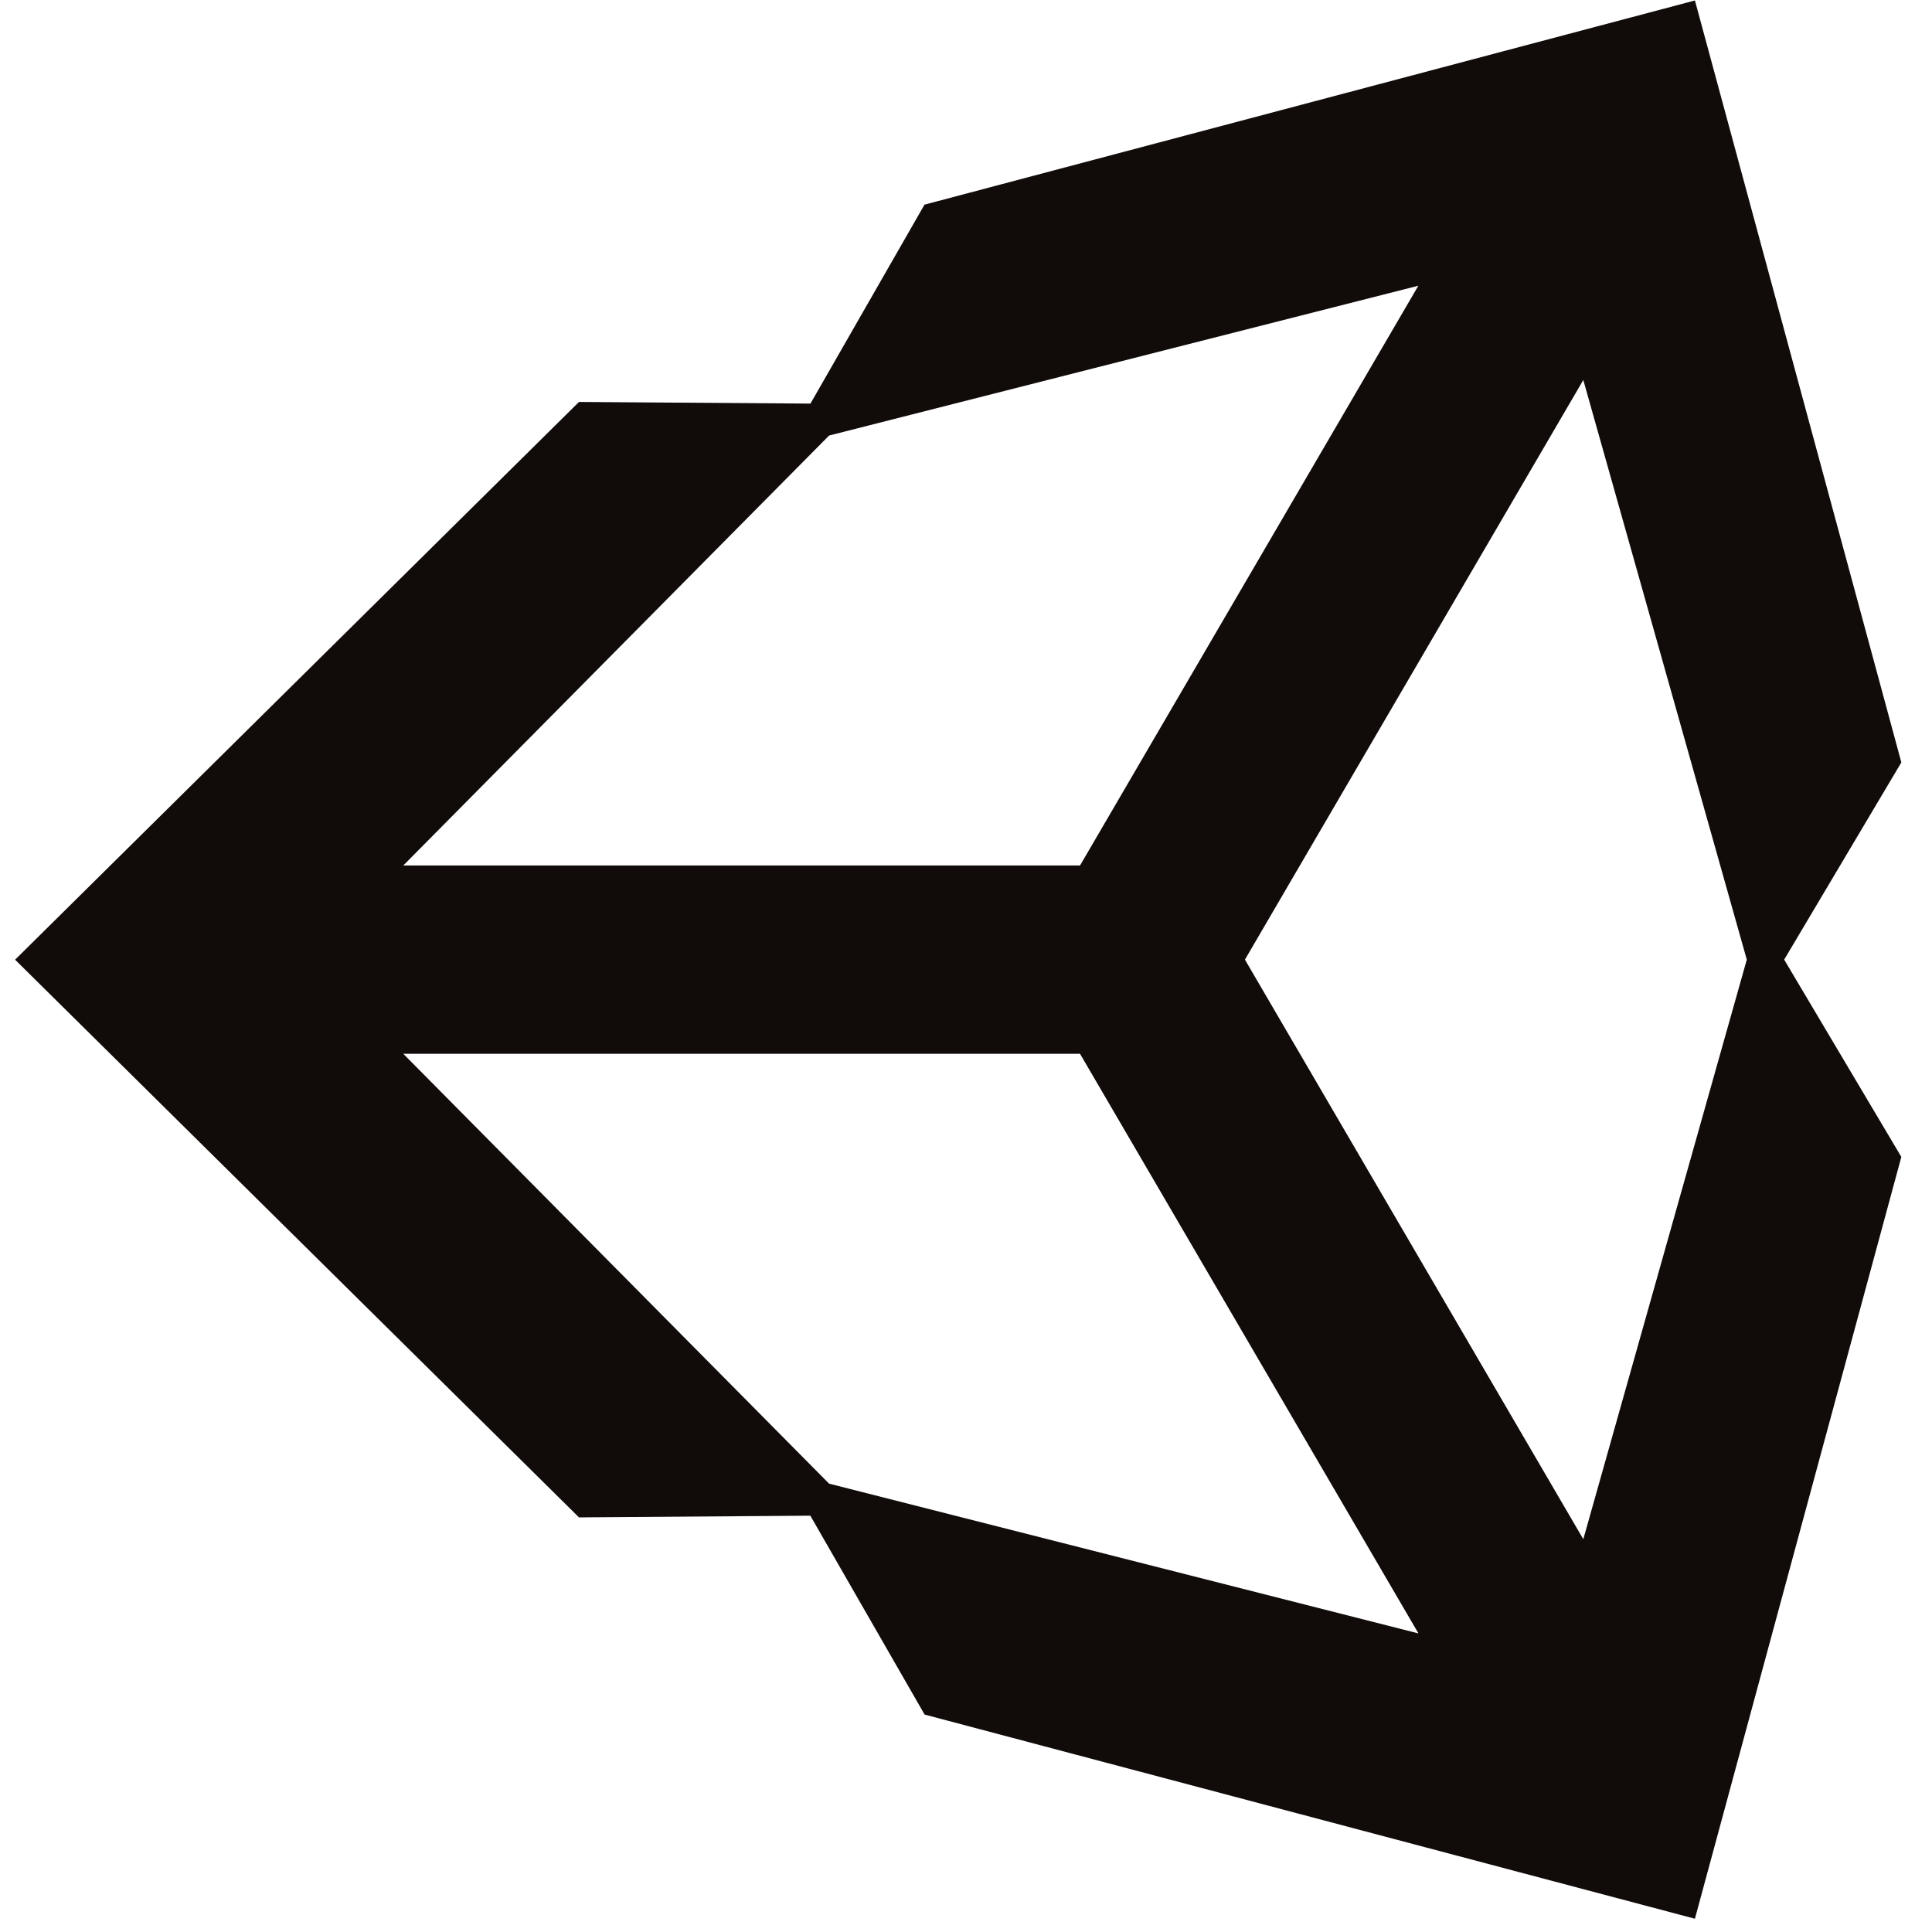
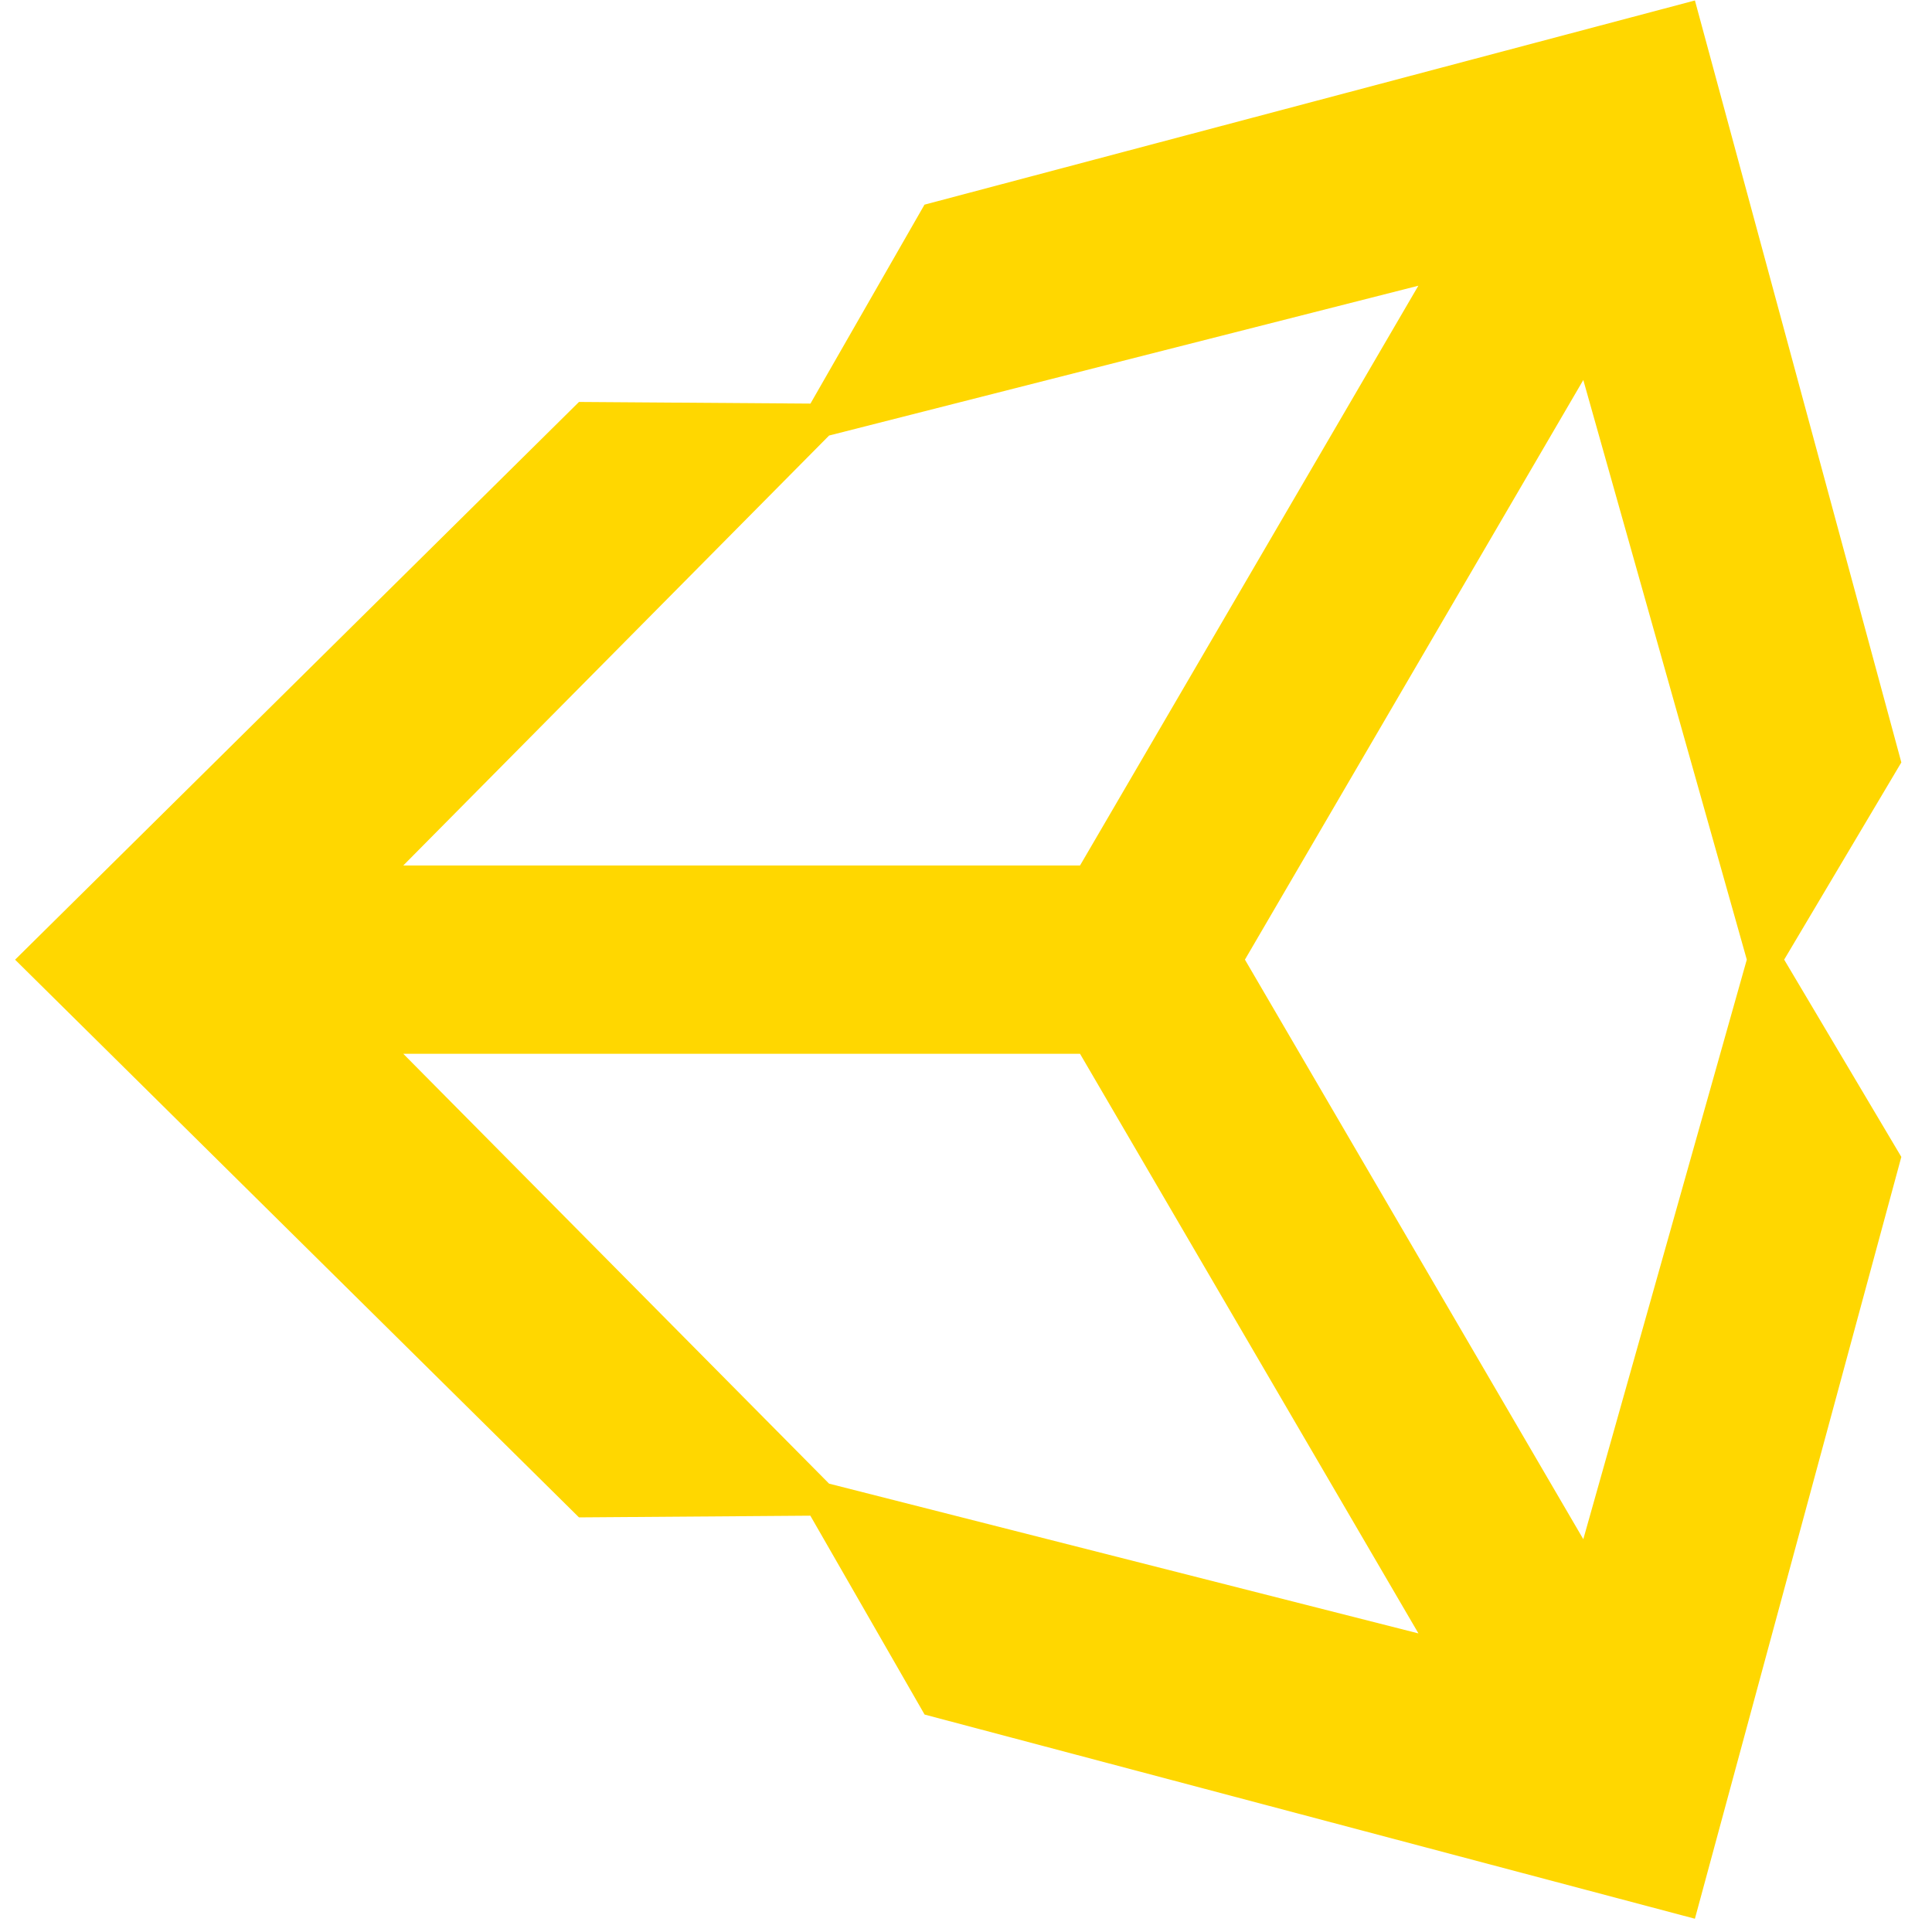
<svg xmlns="http://www.w3.org/2000/svg" viewBox="0 0 128 128">
-   <path d="M82.48 63.578l22.418-38.402 10.832 38.402-10.832 38.398zm-10.926 6.238l22.422 38.402-39.047-9.922-28.211-28.48zM93.969 18.93L71.555 57.34H26.719L54.93 28.855zm32 31.582L112.293.031 61.25 13.559l-7.555 13.18-15.336-.109L1 63.582l37.359 36.949h.004l15.324-.113 7.57 13.176 51.035 13.527 13.676-50.473-7.762-13.07zm0 0" fill="#110B09" />
+   <path d="M82.48 63.578l22.418-38.402 10.832 38.402-10.832 38.398zm-10.926 6.238l22.422 38.402-39.047-9.922-28.211-28.48zM93.969 18.93L71.555 57.34H26.719L54.93 28.855zm32 31.582L112.293.031 61.25 13.559l-7.555 13.18-15.336-.109L1 63.582l37.359 36.949h.004l15.324-.113 7.57 13.176 51.035 13.527 13.676-50.473-7.762-13.07zm0 0" fill="#FFD700" />
</svg>
